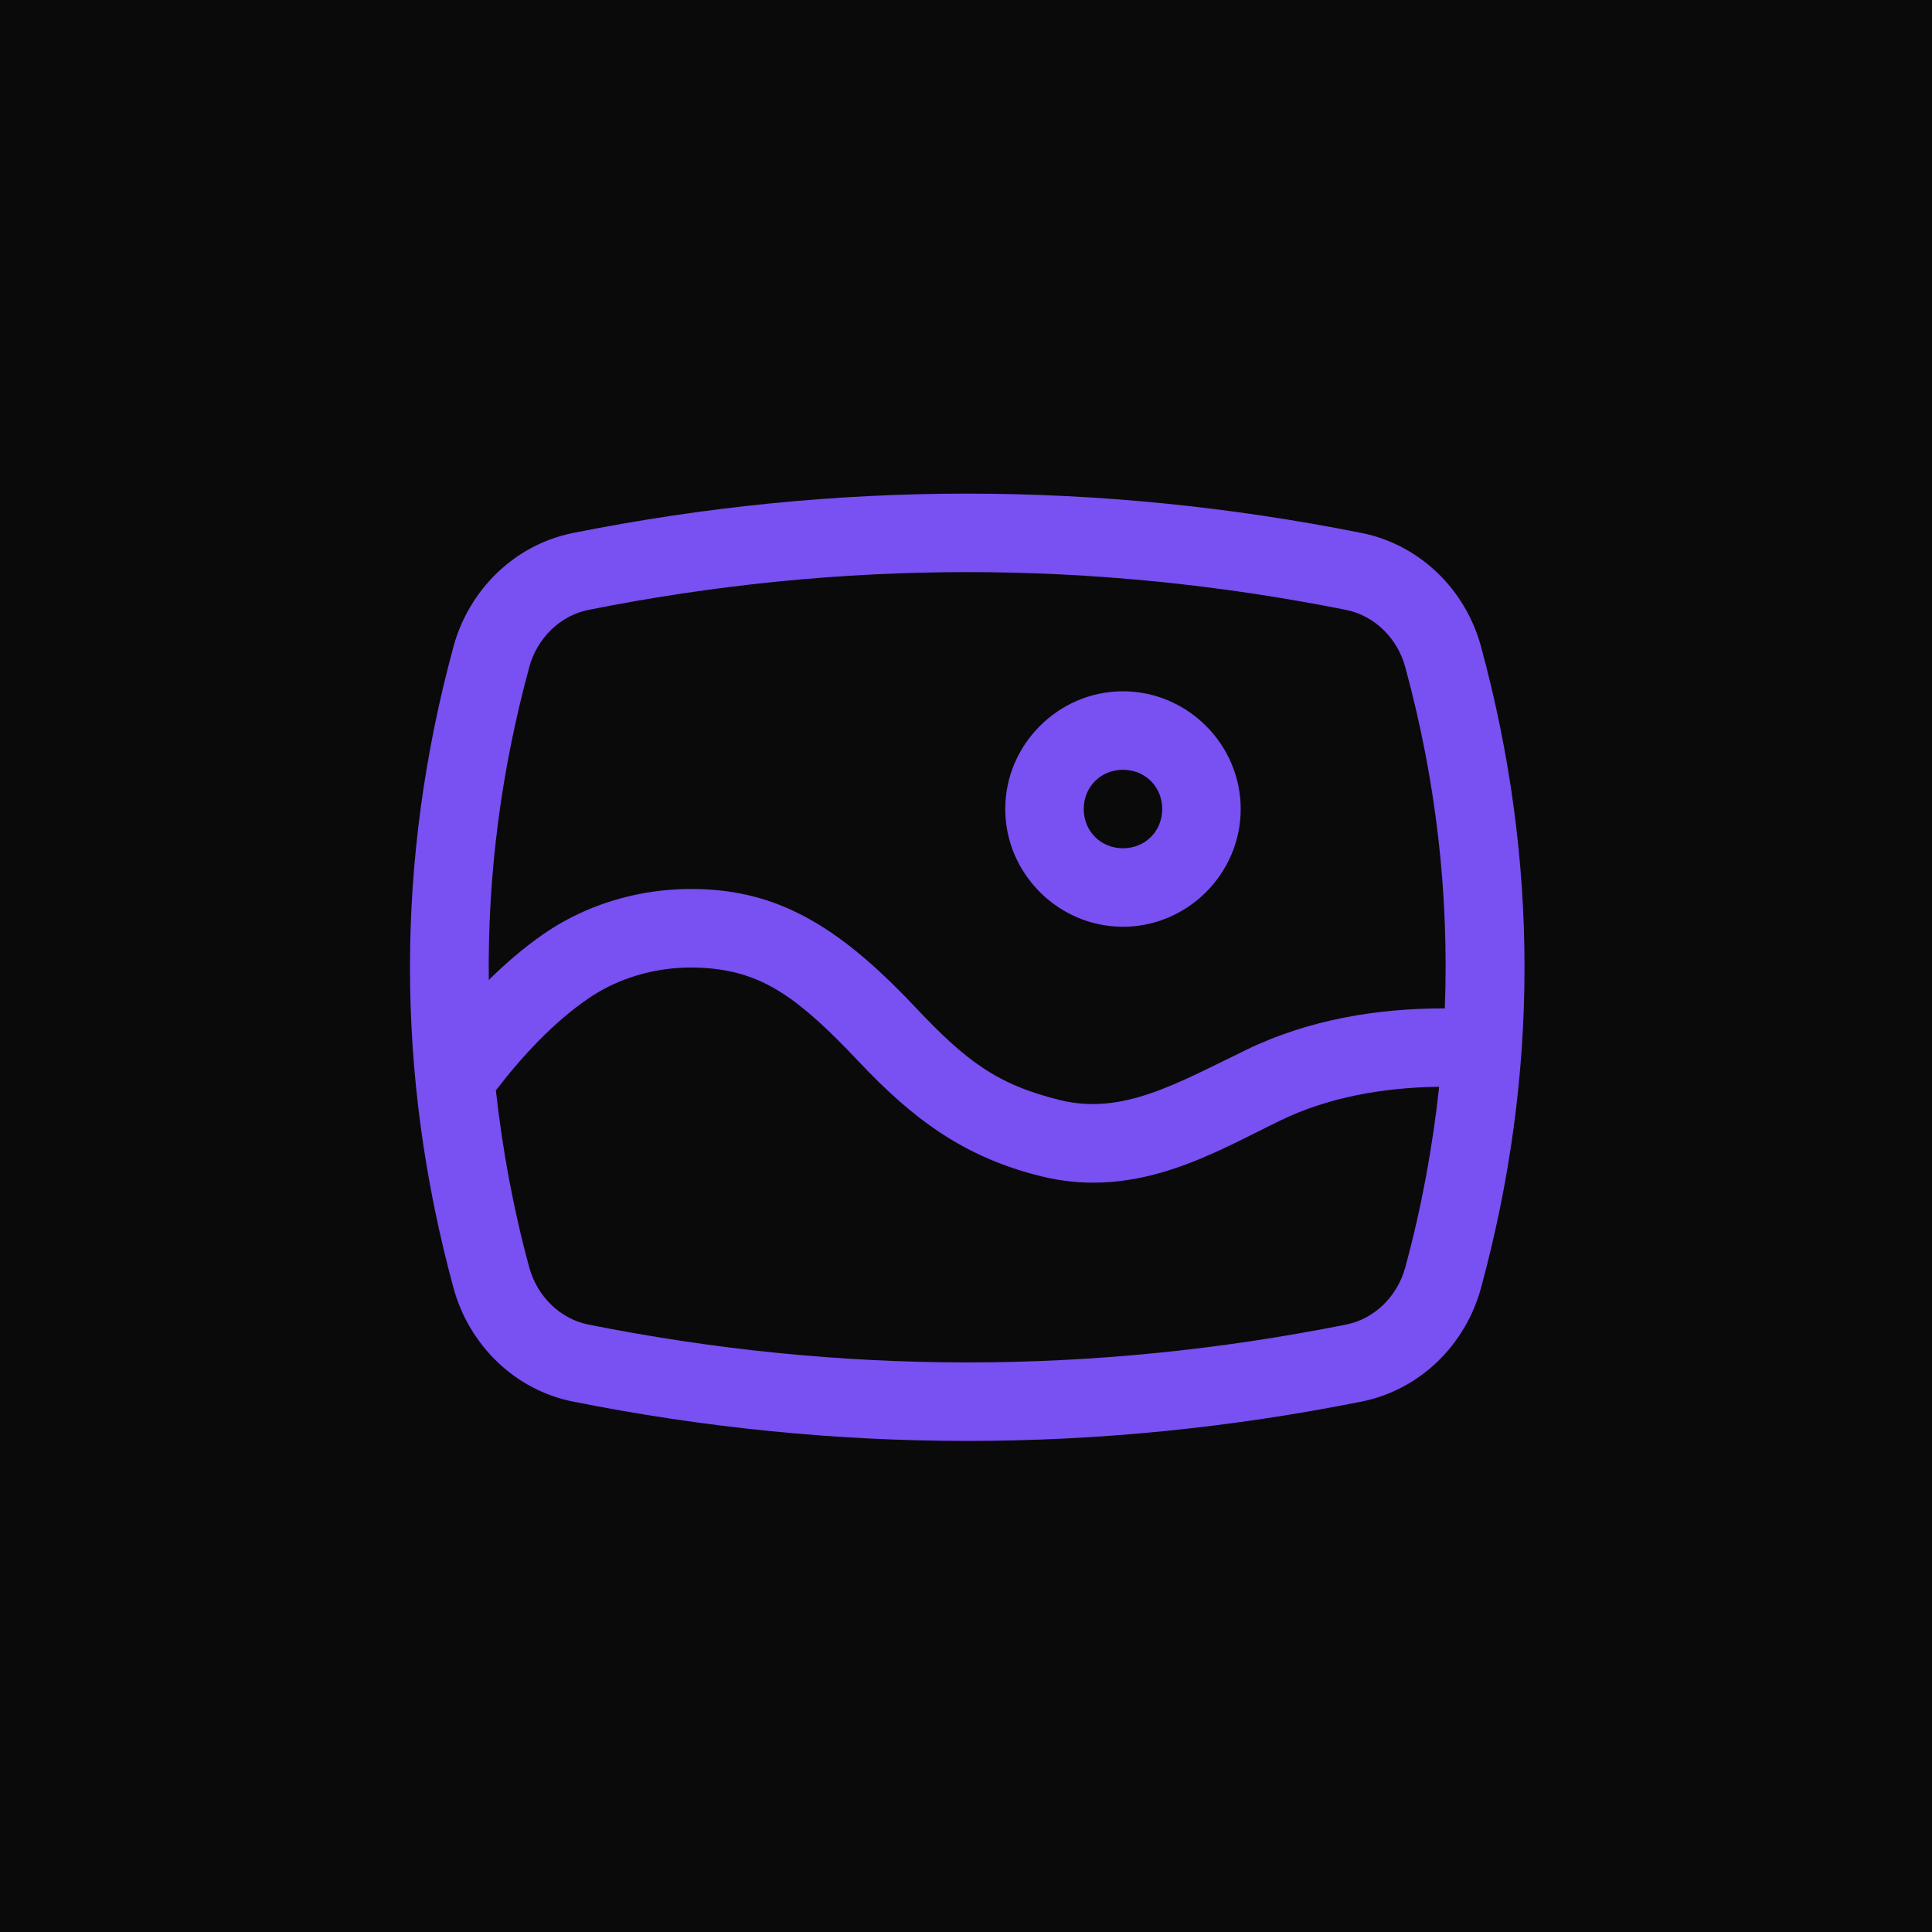
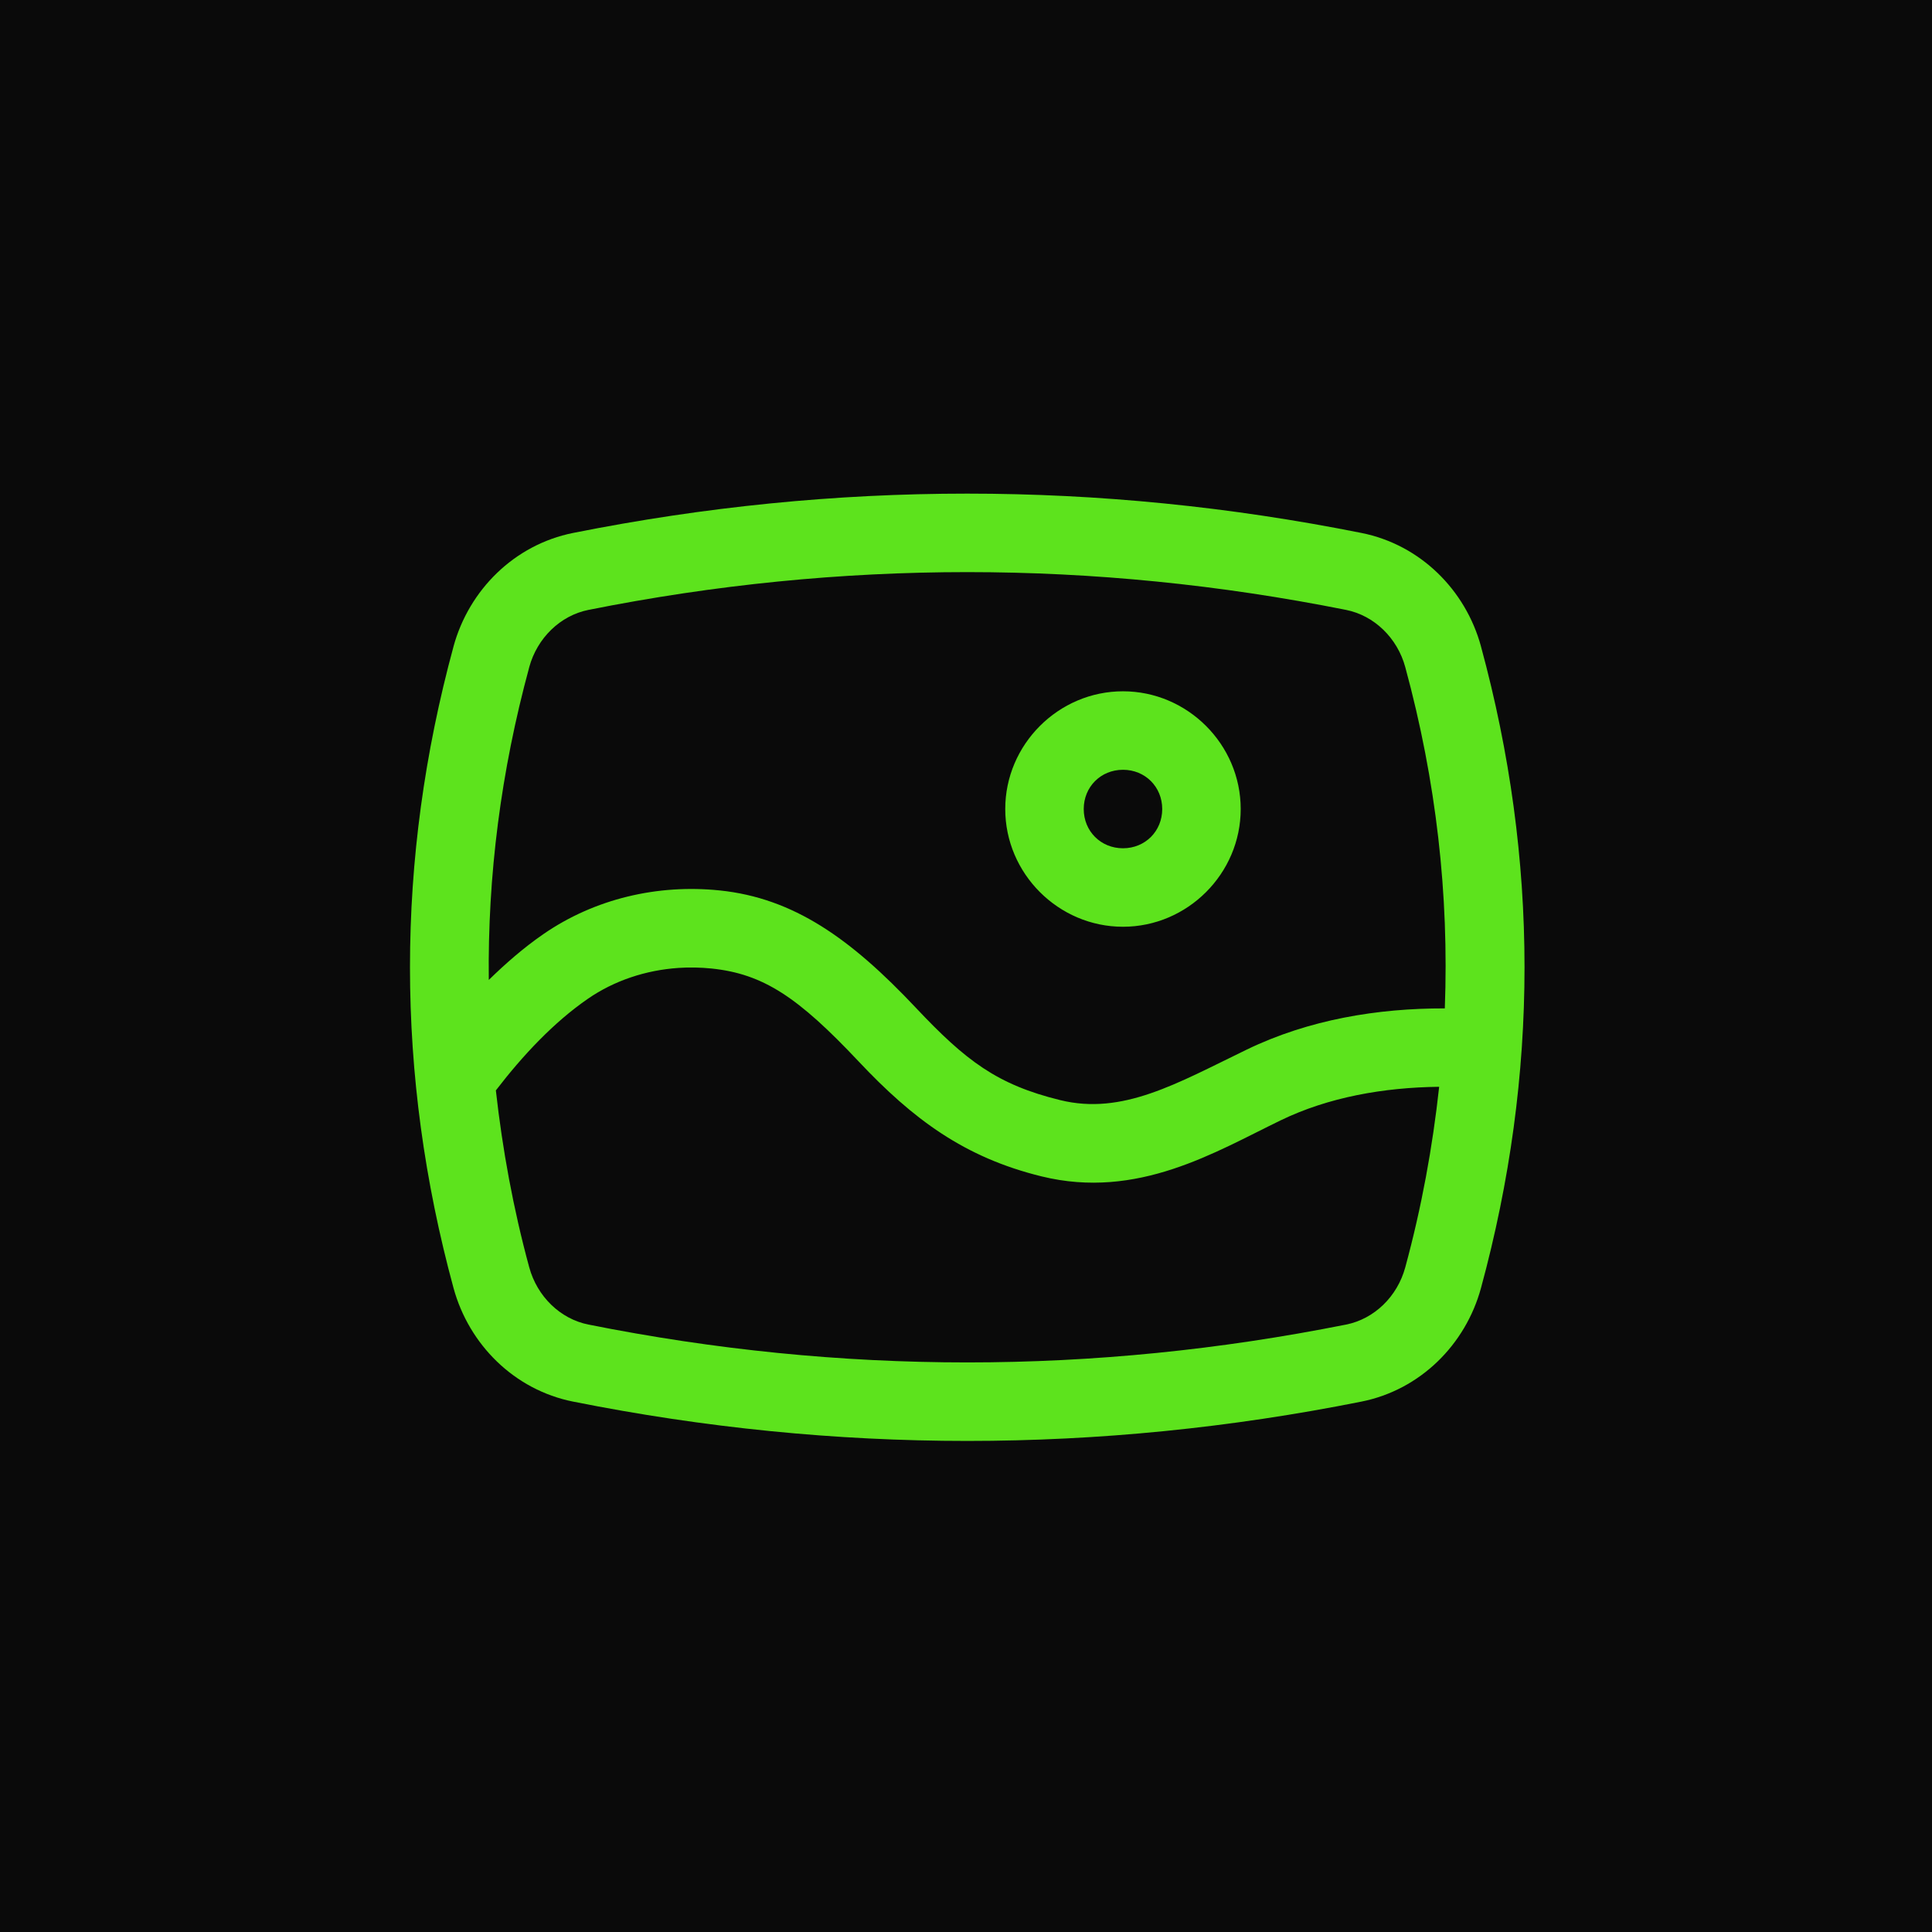
<svg xmlns="http://www.w3.org/2000/svg" viewBox="0 0 32 32" width="32" height="32">
  <rect width="32" height="32" fill="#0a0a0a" />
  <g transform="translate(5.6 5.6) scale(0.65)">
-     <path fill="#7950F2" d="M 16.031 3.963 C 12.682 3.963 9.334 4.297 5.988 4.965 C 4.49 5.265 3.335 6.418 2.941 7.857 A 1 1 0 0 0 2.941 7.859 C 1.462 13.296 1.462 18.768 2.941 24.205 C 3.334 25.646 4.488 26.801 5.988 27.1 C 12.679 28.436 19.386 28.436 26.076 27.1 C 27.576 26.801 28.731 25.646 29.123 24.205 C 30.602 18.768 30.602 13.296 29.123 7.859 A 1 1 0 0 0 29.123 7.857 C 28.731 6.417 27.576 5.264 26.076 4.965 C 22.731 4.297 19.381 3.963 16.031 3.963 z M 16.031 5.963 C 19.247 5.963 22.464 6.283 25.684 6.926 C 26.402 7.069 26.992 7.642 27.193 8.383 C 27.984 11.289 28.31 14.184 28.201 17.08 C 26.495 17.077 24.743 17.361 23.148 18.133 C 21.366 18.996 19.99 19.807 18.402 19.418 C 16.797 19.025 15.999 18.42 14.719 17.061 C 13.062 15.302 11.61 14.269 9.721 14.074 A 1 1 0 0 0 9.719 14.074 C 8.15 13.913 6.542 14.28 5.223 15.193 C 4.722 15.54 4.268 15.937 3.84 16.355 C 3.809 13.701 4.147 11.048 4.871 8.385 L 4.871 8.383 C 5.074 7.642 5.661 7.07 6.379 6.926 C 9.599 6.283 12.815 5.963 16.031 5.963 z M 20 9 C 18.355 9 17 10.355 17 12 C 17 13.645 18.355 15 20 15 C 21.645 15 23 13.645 23 12 C 23 10.355 21.645 9 20 9 z M 20 11 C 20.565 11 21 11.435 21 12 C 21 12.565 20.565 13 20 13 C 19.435 13 19 12.565 19 12 C 19 11.435 19.435 11 20 11 z M 8.674 16.049 C 8.952 16.03 9.233 16.036 9.514 16.064 C 10.838 16.201 11.722 16.795 13.264 18.432 C 14.65 19.904 15.957 20.879 17.926 21.361 C 20.378 21.962 22.354 20.738 24.02 19.932 C 25.234 19.344 26.641 19.094 28.057 19.078 C 27.89 20.61 27.611 22.143 27.193 23.68 C 26.991 24.423 26.405 24.993 25.686 25.137 A 1 1 0 0 0 25.684 25.137 C 19.244 26.423 12.818 26.423 6.379 25.137 C 5.661 24.994 5.073 24.421 4.871 23.68 C 4.461 22.174 4.188 20.671 4.02 19.17 C 4.711 18.271 5.496 17.436 6.361 16.838 C 7.033 16.373 7.84 16.105 8.674 16.049 z" />
+     <path fill="#5DE31D" d="M 16.031 3.963 C 12.682 3.963 9.334 4.297 5.988 4.965 C 4.49 5.265 3.335 6.418 2.941 7.857 A 1 1 0 0 0 2.941 7.859 C 1.462 13.296 1.462 18.768 2.941 24.205 C 3.334 25.646 4.488 26.801 5.988 27.1 C 12.679 28.436 19.386 28.436 26.076 27.1 C 27.576 26.801 28.731 25.646 29.123 24.205 C 30.602 18.768 30.602 13.296 29.123 7.859 A 1 1 0 0 0 29.123 7.857 C 28.731 6.417 27.576 5.264 26.076 4.965 C 22.731 4.297 19.381 3.963 16.031 3.963 z M 16.031 5.963 C 19.247 5.963 22.464 6.283 25.684 6.926 C 26.402 7.069 26.992 7.642 27.193 8.383 C 27.984 11.289 28.31 14.184 28.201 17.08 C 26.495 17.077 24.743 17.361 23.148 18.133 C 21.366 18.996 19.99 19.807 18.402 19.418 C 16.797 19.025 15.999 18.42 14.719 17.061 C 13.062 15.302 11.61 14.269 9.721 14.074 A 1 1 0 0 0 9.719 14.074 C 8.15 13.913 6.542 14.28 5.223 15.193 C 4.722 15.54 4.268 15.937 3.84 16.355 C 3.809 13.701 4.147 11.048 4.871 8.385 L 4.871 8.383 C 5.074 7.642 5.661 7.07 6.379 6.926 C 9.599 6.283 12.815 5.963 16.031 5.963 z M 20 9 C 18.355 9 17 10.355 17 12 C 17 13.645 18.355 15 20 15 C 21.645 15 23 13.645 23 12 C 23 10.355 21.645 9 20 9 z M 20 11 C 20.565 11 21 11.435 21 12 C 21 12.565 20.565 13 20 13 C 19.435 13 19 12.565 19 12 C 19 11.435 19.435 11 20 11 z M 8.674 16.049 C 8.952 16.03 9.233 16.036 9.514 16.064 C 10.838 16.201 11.722 16.795 13.264 18.432 C 14.65 19.904 15.957 20.879 17.926 21.361 C 20.378 21.962 22.354 20.738 24.02 19.932 C 25.234 19.344 26.641 19.094 28.057 19.078 C 27.89 20.61 27.611 22.143 27.193 23.68 C 26.991 24.423 26.405 24.993 25.686 25.137 A 1 1 0 0 0 25.684 25.137 C 19.244 26.423 12.818 26.423 6.379 25.137 C 5.661 24.994 5.073 24.421 4.871 23.68 C 4.461 22.174 4.188 20.671 4.02 19.17 C 4.711 18.271 5.496 17.436 6.361 16.838 C 7.033 16.373 7.84 16.105 8.674 16.049 z" />
  </g>
</svg>
